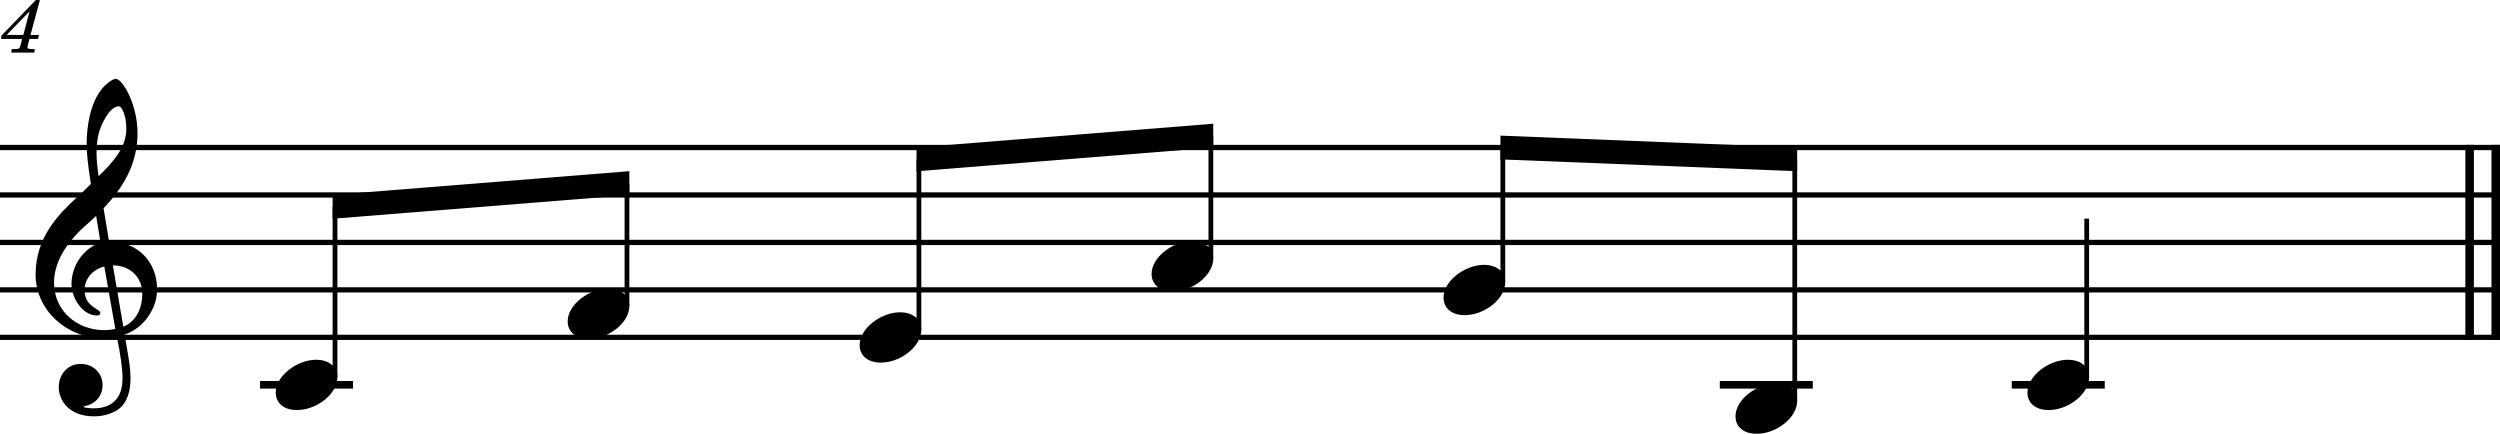
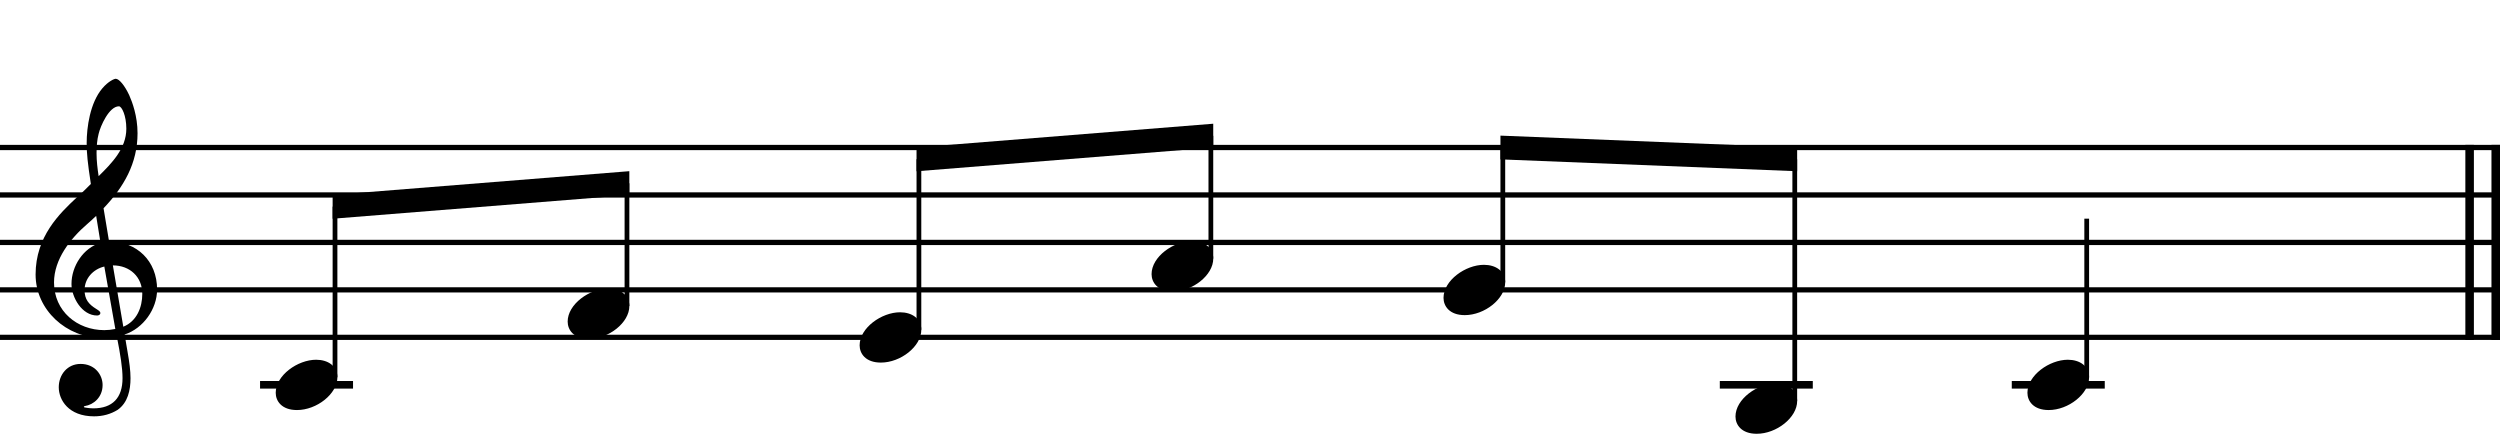
<svg xmlns="http://www.w3.org/2000/svg" width="94.996mm" height="16.483mm" viewBox="0 0 1346.4 233.615" version="1.2" id="svg212">
  <defs id="defs212" />
  <polyline class="StaffLines" fill="none" stroke="#000000" stroke-width="2.81" stroke-linejoin="bevel" points="842.4,1388.46 2188.8,1388.46" id="polyline16" transform="translate(-842.4001,-1309.02)" />
  <polyline class="StaffLines" fill="none" stroke="#000000" stroke-width="2.81" stroke-linejoin="bevel" points="842.4,1414.02 2188.8,1414.02" id="polyline17" transform="translate(-842.4001,-1309.02)" />
  <polyline class="StaffLines" fill="none" stroke="#000000" stroke-width="2.81" stroke-linejoin="bevel" points="842.4,1439.58 2188.8,1439.58" id="polyline18" transform="translate(-842.4001,-1309.02)" />
  <polyline class="StaffLines" fill="none" stroke="#000000" stroke-width="2.81" stroke-linejoin="bevel" points="842.4,1465.14 2188.8,1465.14" id="polyline19" transform="translate(-842.4001,-1309.02)" />
  <polyline class="StaffLines" fill="none" stroke="#000000" stroke-width="2.81" stroke-linejoin="bevel" points="842.4,1490.7 2188.8,1490.7" id="polyline20" transform="translate(-842.4001,-1309.02)" />
-   <path class="MeasureNumber" d="m 21.484,-5.7734059e-5 h -2.172 L 0.687,19.28 v 1.68 H 11.953 l -0.641,2.43 c -0.796,3.05 -0.796,3.05 -4.281,3.05 h -0.719 l -0.234,1.88 H 18.516 l 0.203,-1.88 h -0.719 c -2.641,0 -3.203,-0.2 -3.203,-1.08 0,-0.33 0.078,-0.72 0.406,-1.97 l 0.672,-2.43 h 4.562 l 0.594,-2.16 h -4.594 l 5.047,-18.8 M 12.562,18.8 H 3.594 L 15.953,6.08 l -3.391,12.72" id="path61" />
+   <path class="MeasureNumber" d="m 21.484,-5.7734059e-5 h -2.172 L 0.687,19.28 v 1.68 H 11.953 l -0.641,2.43 c -0.796,3.05 -0.796,3.05 -4.281,3.05 h -0.719 l -0.234,1.88 H 18.516 l 0.203,-1.88 h -0.719 c -2.641,0 -3.203,-0.2 -3.203,-1.08 0,-0.33 0.078,-0.72 0.406,-1.97 l 0.672,-2.43 h 4.562 l 0.594,-2.16 h -4.594 l 5.047,-18.8 M 12.562,18.8 H 3.594 L 15.953,6.08 l -3.391,12.72" id="path61" style="fill:#000000;fill-opacity:0" />
  <polyline class="BarLine" fill="none" stroke="#000000" stroke-width="4.6" stroke-linejoin="bevel" points="2172.44,1387.05 2172.44,1492.1" id="polyline69" transform="translate(-842.4001,-1309.02)" />
  <polyline class="BarLine" fill="none" stroke="#000000" stroke-width="4.6" stroke-linejoin="bevel" points="2186.5,1387.05 2186.5,1492.1" id="polyline70" transform="translate(-842.4001,-1309.02)" />
  <polyline class="LedgerLine" fill="none" stroke="#000000" stroke-width="4.09" stroke-linejoin="bevel" points="1925.86,1516.26 1975.94,1516.26" id="polyline87" transform="translate(-842.4001,-1309.02)" />
  <polyline class="LedgerLine" fill="none" stroke="#000000" stroke-width="4.09" stroke-linejoin="bevel" points="1768.62,1516.26 1818.7,1516.26" id="polyline88" transform="translate(-842.4001,-1309.02)" />
  <polyline class="LedgerLine" fill="none" stroke="#000000" stroke-width="4.09" stroke-linejoin="bevel" points="982.453,1516.26 1032.53,1516.26" id="polyline89" transform="translate(-842.4001,-1309.02)" />
  <polyline class="Stem" fill="none" stroke="#000000" stroke-width="2.56" stroke-linejoin="bevel" points="1022.82,1512.17 1022.82,1420.3" id="polyline91" transform="translate(-842.4001,-1309.02)" />
  <polyline class="Stem" fill="none" stroke="#000000" stroke-width="2.56" stroke-linejoin="bevel" points="1180.06,1473.83 1180.06,1407.73" id="polyline116" transform="translate(-842.4001,-1309.02)" />
  <polyline class="Stem" fill="none" stroke="#000000" stroke-width="2.56" stroke-linejoin="bevel" points="1337.29,1486.61 1337.29,1394.74" id="polyline117" transform="translate(-842.4001,-1309.02)" />
  <polyline class="Stem" fill="none" stroke="#000000" stroke-width="2.56" stroke-linejoin="bevel" points="1494.52,1448.27 1494.52,1382.17" id="polyline118" transform="translate(-842.4001,-1309.02)" />
  <polyline class="Stem" fill="none" stroke="#000000" stroke-width="2.56" stroke-linejoin="bevel" points="1651.76,1461.05 1651.76,1388.51" id="polyline119" transform="translate(-842.4001,-1309.02)" />
  <polyline class="Stem" fill="none" stroke="#000000" stroke-width="2.56" stroke-linejoin="bevel" points="1808.99,1524.95 1808.99,1394.79" id="polyline120" transform="translate(-842.4001,-1309.02)" />
  <polyline class="Stem" fill="none" stroke="#000000" stroke-width="2.56" stroke-linejoin="bevel" points="1966.22,1512.17 1966.22,1426.8" id="polyline121" transform="translate(-842.4001,-1309.02)" />
  <path class="Note" d="m 620.19,147.637 c 0,4.393 3.163,9.297 11.454,9.297 10.623,0 21.774,-8.69 21.774,-17.684 0,-6.039 -5.112,-9.409 -11.454,-9.409 -9.92,0 -21.774,8.387 -21.774,17.796" id="path133" style="stroke-width:1.022" />
  <path class="Note" d="m 1091.89,211.537 c 0,4.393 3.163,9.297 11.454,9.297 10.623,0 21.774,-8.69 21.774,-17.684 0,-6.039 -5.112,-9.409 -11.454,-9.409 -9.92,0 -21.774,8.387 -21.774,17.796" id="path137" style="stroke-width:1.022" />
  <path class="Note" d="m 305.72,173.197 c 0,4.393 3.163,9.297 11.454,9.297 10.623,0 21.774,-8.69 21.774,-17.684 0,-6.039 -5.112,-9.409 -11.454,-9.409 -9.92,0 -21.774,8.387 -21.774,17.796" id="path147" style="stroke-width:1.022" />
  <path class="Note" d="m 462.96,185.977 c 0,4.393 3.163,9.297 11.454,9.297 10.623,0 21.774,-8.69 21.774,-17.684 0,-6.039 -5.112,-9.409 -11.454,-9.409 -9.92,0 -21.774,8.387 -21.774,17.796" id="path148" style="stroke-width:1.022" />
  <path class="Note" d="m 148.488,211.537 c 0,4.393 3.163,9.297 11.454,9.297 10.623,0 21.774,-8.69 21.774,-17.684 0,-6.039 -5.112,-9.409 -11.454,-9.409 -9.92,0 -21.774,8.387 -21.774,17.796" id="path149" style="stroke-width:1.022" />
  <path class="Note" d="m 777.42,160.417 c 0,4.393 3.163,9.297 11.454,9.297 10.623,0 21.774,-8.69 21.774,-17.684 0,-6.039 -5.112,-9.409 -11.454,-9.409 -9.92,0 -21.774,8.387 -21.774,17.796" id="path153" style="stroke-width:1.022" />
  <path class="Note" d="m 934.66,224.317 c 0,4.393 3.163,9.297 11.454,9.297 10.623,0 21.774,-8.69 21.774,-17.684 0,-6.039 -5.112,-9.409 -11.454,-9.409 -9.92,0 -21.774,8.387 -21.774,17.796" id="path158" style="stroke-width:1.022" />
  <path class="Clef" d="m 76.632,158.261 c 0,7.269 -2.971,14.729 -10.224,17.7 -2.141,-12.269 -4.904,-28.531 -5.623,-33.036 9.202,0 15.847,6.246 15.847,15.336 m -14.521,18.914 c -2.045,0.415 -3.978,0.623 -5.927,0.623 -14.617,0 -27.094,-10.224 -27.094,-25.672 0,-12.461 8.786,-23.611 17.796,-31.391 1.725,-1.534 3.371,-2.955 4.904,-4.489 0.911,5.511 1.629,10.32 2.348,14.521 -9.313,2.764 -15.639,12.572 -15.639,22.189 0,7.157 5.623,16.965 13.802,16.965 0.815,0 1.741,-0.415 1.741,-1.326 0,-0.926 -1.022,-1.438 -2.252,-2.252 -3.994,-2.46 -6.246,-5.112 -6.246,-10.128 0,-6.23 4.601,-11.246 10.639,-12.668 l 5.927,33.627 M 53.117,72.075 c 0.927,-4.09 5.623,-14.825 10.943,-14.825 1.534,0 3.978,5 3.978,12.061 0,10.639 -7.86,18.611 -14.921,25.56 -0.607,-4.09 -1.118,-8.067 -1.118,-12.365 0,-3.786 0.304,-7.269 1.118,-10.432 m -21.47,136.49 c 0,6.757 5.208,15.655 19.01,15.655 4.808,0 9.01,-1.23 12.684,-3.483 5.527,-3.882 6.949,-10.639 6.949,-17.077 0,-3.978 -0.607,-8.579 -1.629,-14.409 -0.304,-2.045 -0.927,-5.112 -1.534,-9.106 10.016,-3.275 17.477,-13.707 17.477,-24.234 0,-15.432 -10.943,-25.864 -25.864,-25.864 -1.022,-6.134 -2.045,-12.173 -2.971,-17.892 10.847,-11.358 18.307,-24.138 18.307,-40.385 0,-9.313 -2.859,-16.87 -4.505,-20.559 -2.444,-5.208 -5.416,-8.787 -7.253,-8.787 -0.719,0 -3.882,1.23 -7.253,5.208 -6.55,7.779 -8.387,20.863 -8.387,29.442 0,5.527 0.511,10.543 2.252,21.998 -0.112,0.096 -5.431,5.511 -7.572,7.253 -9.313,8.69 -22.189,21.055 -22.189,41.519 0,19.106 16.662,34.139 35.688,34.139 2.955,0 5.719,-0.304 8.067,-0.719 1.949,9.825 3.067,16.981 3.067,22.397 0,10.639 -5.416,16.263 -15.735,16.263 -2.46,0 -4.601,-0.511 -4.809,-0.511 -0.096,-0.112 -0.303,-0.208 -0.303,-0.304 0,-0.208 0.208,-0.32 0.511,-0.415 4.808,-0.719 9.601,-4.808 9.601,-11.342 0,-5.527 -4.186,-11.358 -11.854,-11.358 -7.157,0 -11.758,5.831 -11.758,12.572" id="path172" style="stroke-width:1.022" />
  <path class="Beam" fill-rule="evenodd" d="m 808.08,73.04 159.79,6.39 v 12.79 l -159.79,-6.39 v -12.79" id="path202" />
  <path class="Beam" fill-rule="evenodd" d="m 493.61,79.41 159.79,-12.78 v 12.83 l -159.79,12.78 v -12.83" id="path207" />
  <path class="Beam" fill-rule="evenodd" d="m 179.14,104.97 159.79,-12.78 v 12.83 l -159.79,12.78 v -12.83" id="path208" />
</svg>
